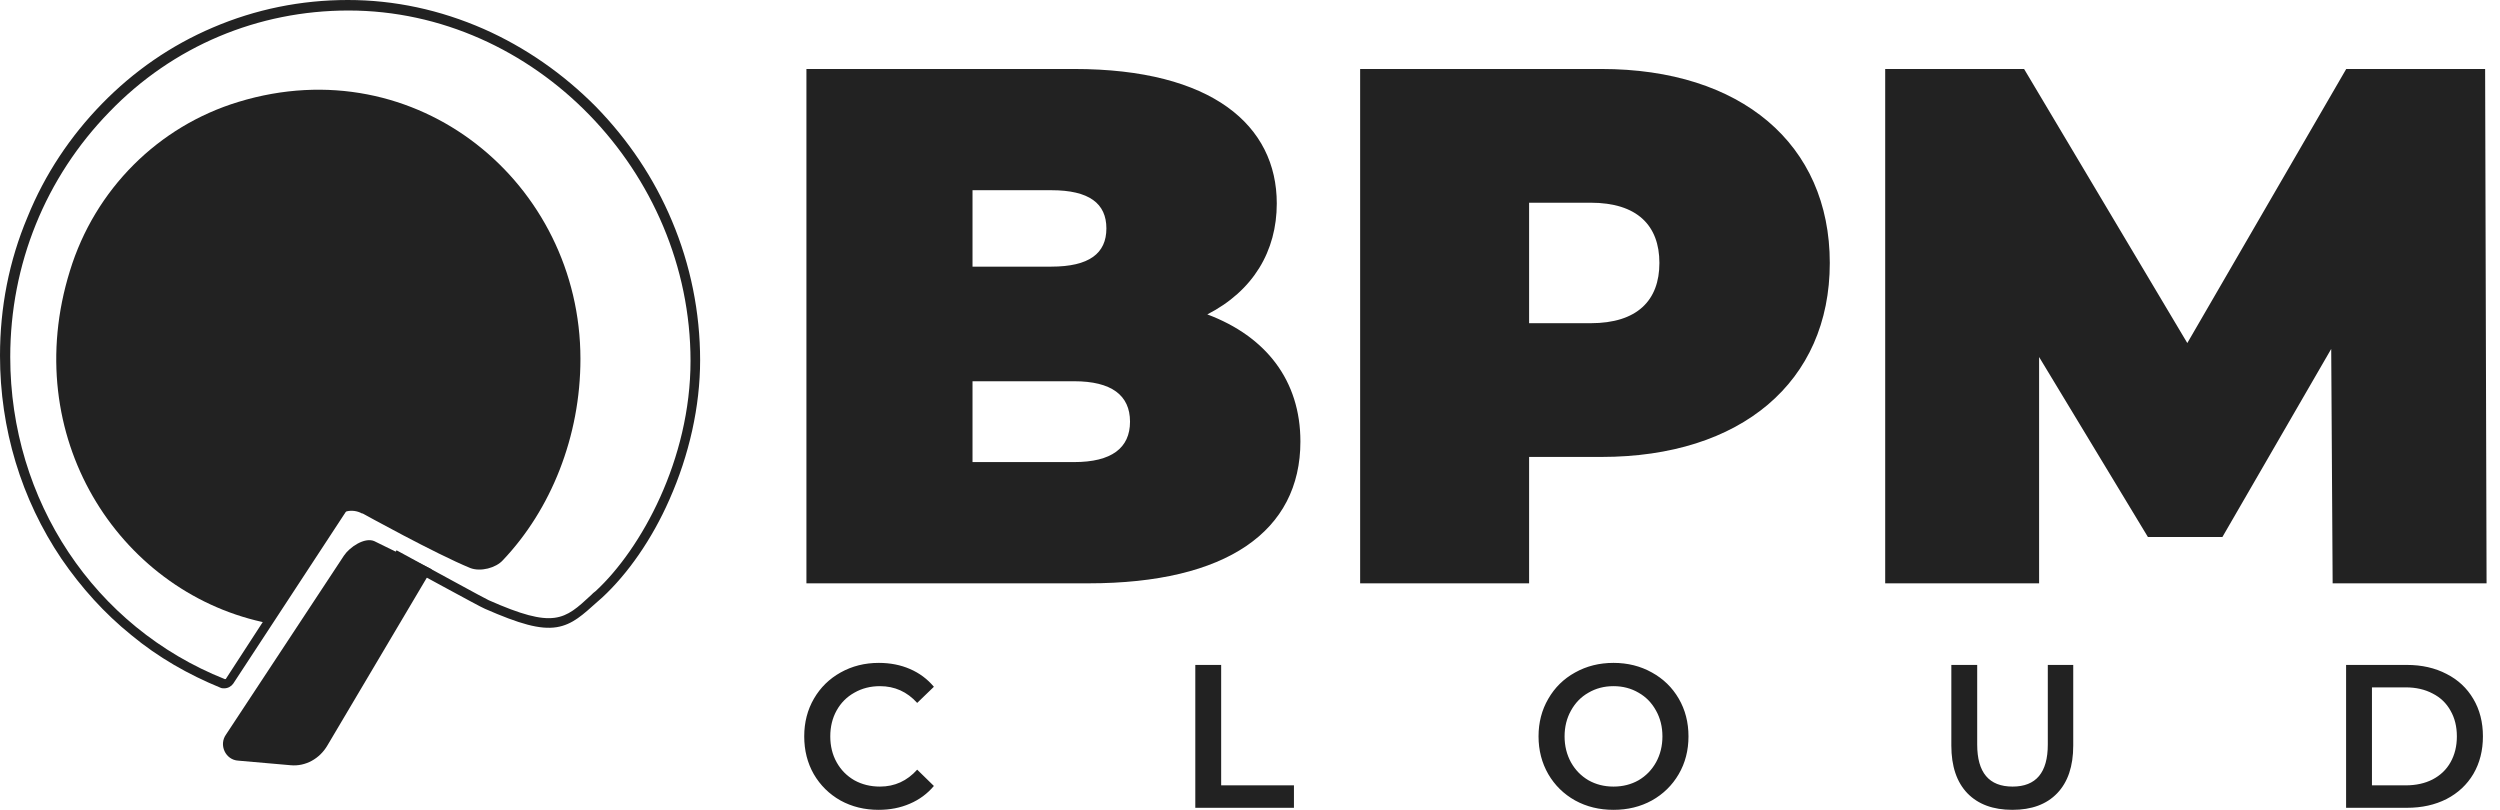
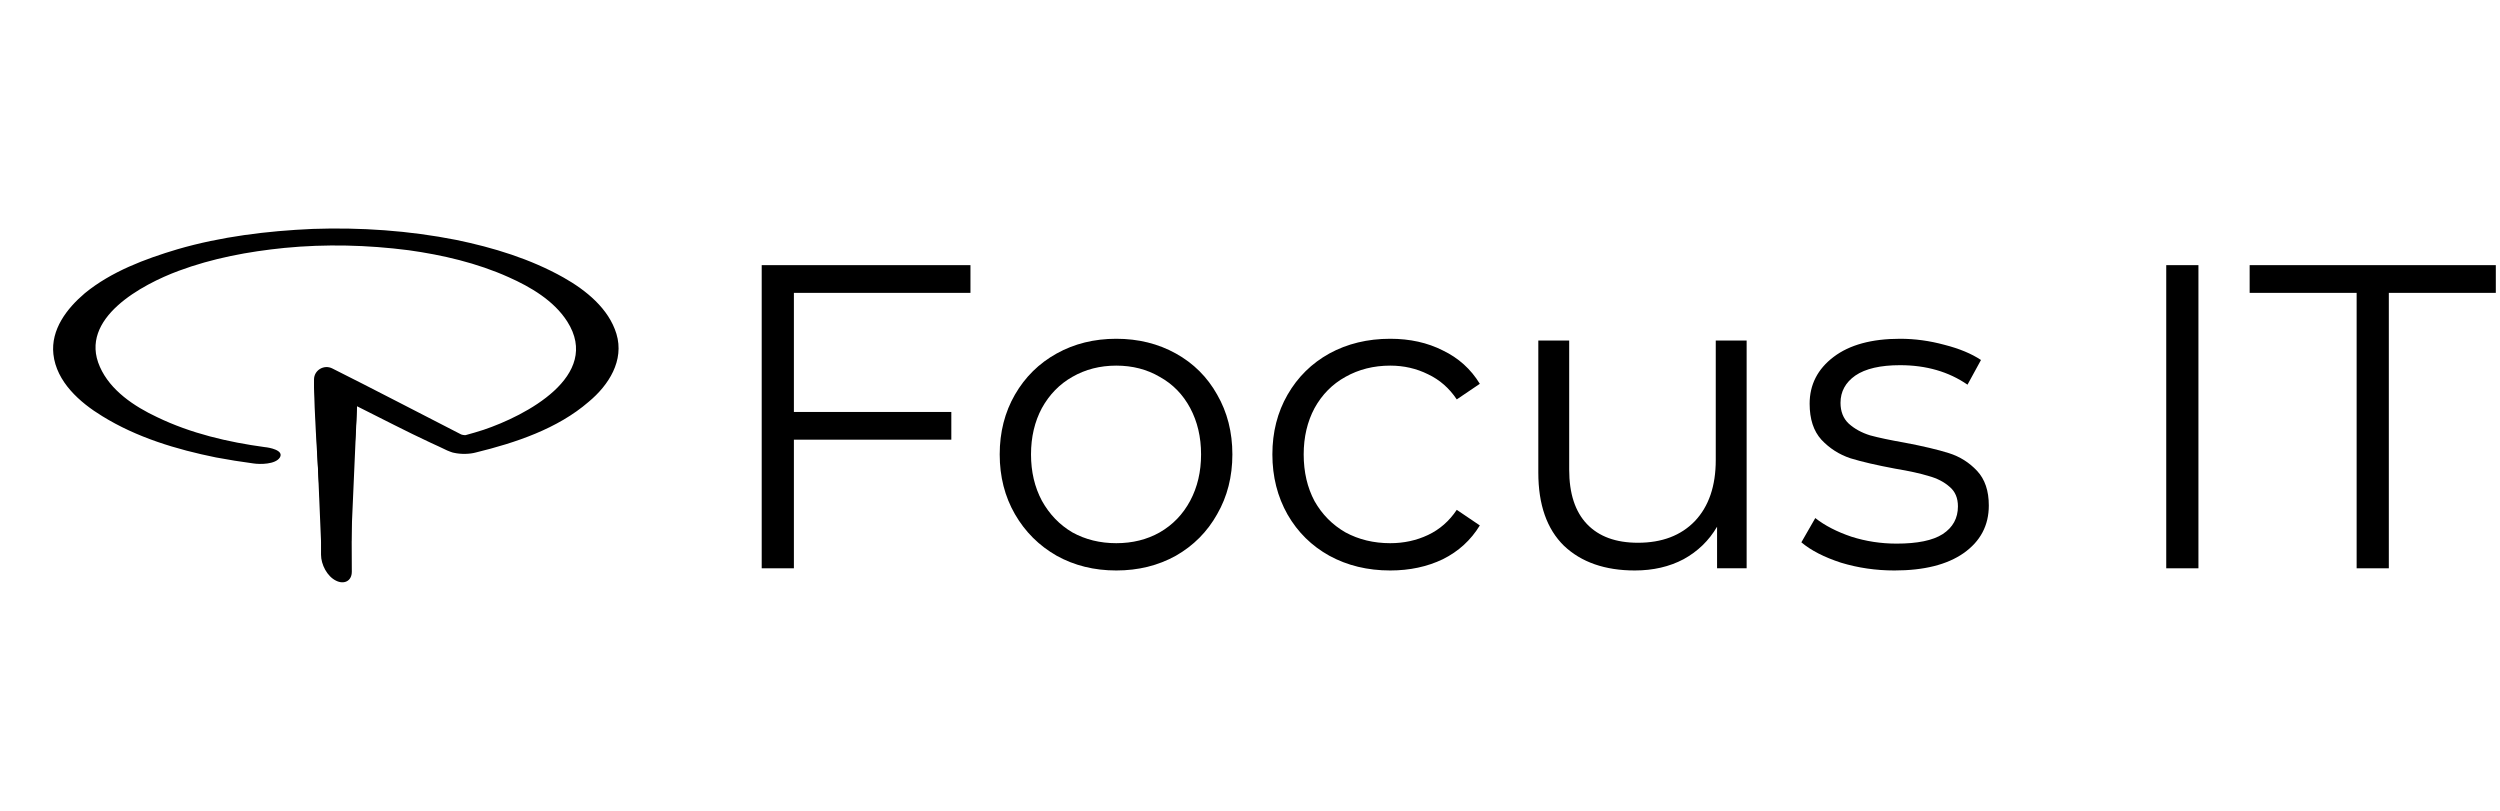
- <svg xmlns="http://www.w3.org/2000/svg" width="142" height="46" viewBox="0 0 142 46" fill="none">
-   <path d="M12.734 39.097C12.662 39.097 12.589 39.097 12.516 39.06C10.697 38.313 8.987 37.342 7.459 36.073C5.931 34.84 4.621 33.384 3.493 31.741C1.201 28.343 0 24.347 0 20.202C0 17.476 0.509 14.825 1.565 12.323C2.547 9.896 4.002 7.73 5.785 5.9C7.604 4.033 9.714 2.577 12.079 1.568C14.517 0.523 17.1 0 19.756 0C22.412 0 24.996 0.56 27.47 1.643C29.835 2.689 31.981 4.182 33.837 6.049C35.693 7.954 37.148 10.12 38.167 12.547C39.222 15.049 39.767 17.738 39.767 20.463C39.767 23.077 39.149 25.841 38.021 28.38C37.039 30.62 35.656 32.6 34.201 33.944C34.128 34.019 34.019 34.093 33.946 34.168C33.109 34.915 32.527 35.475 31.618 35.624C30.672 35.774 29.507 35.438 27.543 34.579C27.324 34.504 22.776 32.002 22.267 31.741L22.522 31.255C24.523 32.338 27.579 34.019 27.761 34.093C31.472 35.736 32.054 35.214 33.582 33.795C33.655 33.72 33.728 33.645 33.837 33.571C36.42 31.181 39.222 26.102 39.222 20.501C39.222 9.746 30.344 0.597 19.793 0.597C14.663 0.597 9.824 2.614 6.222 6.348C2.583 10.082 0.582 15.012 0.582 20.277C0.582 28.417 5.348 35.624 12.771 38.574C12.807 38.574 12.844 38.574 12.844 38.537L19.902 27.671L21.794 28.343L21.612 28.865L20.12 28.343L13.244 38.836C13.135 38.985 12.953 39.097 12.734 39.097Z" fill="#222222" />
-   <path d="M18.998 29.538C19.325 29.015 20.016 28.866 20.562 29.165C20.562 29.165 20.562 29.165 20.599 29.165C20.599 29.165 24.71 31.442 26.711 32.264C27.293 32.488 28.166 32.264 28.567 31.816C31.295 28.941 32.969 24.796 32.969 20.389C32.969 10.419 23.691 2.689 13.54 5.789C8.992 7.17 5.39 10.755 3.971 15.386C1.06 24.758 6.7 33.497 14.886 35.326C15.032 35.363 15.177 35.289 15.25 35.177L18.998 29.538Z" fill="#222222" />
-   <path d="M16.52 43.466L13.537 43.205C12.809 43.167 12.409 42.309 12.845 41.711L19.54 31.554C19.867 31.069 20.704 30.509 21.25 30.732L24.524 32.338L18.594 42.346C18.157 43.093 17.357 43.541 16.52 43.466Z" fill="#222222" />
-   <path d="M68.576 17.858C71.179 16.522 72.521 14.268 72.521 11.556C72.521 7.132 68.861 3.918 61.013 3.918H45.805V33.133H61.826C69.674 33.133 73.863 30.169 73.863 25.078C73.863 21.614 71.911 19.11 68.576 17.858ZM59.712 10.804C61.867 10.804 62.843 11.556 62.843 12.975C62.843 14.393 61.867 15.145 59.712 15.145H55.239V10.804H59.712ZM61.013 26.246H55.239V21.655H61.013C63.128 21.655 64.185 22.448 64.185 23.951C64.185 25.453 63.128 26.246 61.013 26.246ZM90.96 3.918H77.256V33.133H86.853V25.954H90.96C98.889 25.954 103.932 21.697 103.932 14.936C103.932 8.175 98.889 3.918 90.96 3.918ZM90.35 18.358H86.853V11.514H90.35C92.993 11.514 94.254 12.808 94.254 14.936C94.254 17.064 92.993 18.358 90.35 18.358ZM141.237 33.133L141.155 3.918H133.266L124.239 19.485L114.968 3.918H107.079V33.133H115.821V20.278L122.002 30.503H126.232L132.413 19.819L132.494 33.133H141.237Z" fill="#222222" />
-   <path d="M49.904 45.999C49.106 45.999 48.383 45.822 47.736 45.466C47.096 45.103 46.591 44.604 46.222 43.971C45.861 43.337 45.68 42.622 45.68 41.826C45.68 41.03 45.864 40.315 46.233 39.681C46.602 39.047 47.107 38.553 47.747 38.197C48.395 37.834 49.118 37.652 49.916 37.652C50.563 37.652 51.154 37.768 51.689 38C52.224 38.232 52.675 38.568 53.045 39.009L52.096 39.925C51.523 39.291 50.819 38.974 49.983 38.974C49.441 38.974 48.956 39.098 48.526 39.345C48.097 39.584 47.762 39.921 47.521 40.353C47.28 40.786 47.16 41.277 47.16 41.826C47.16 42.375 47.28 42.865 47.521 43.298C47.762 43.731 48.097 44.071 48.526 44.319C48.956 44.558 49.441 44.678 49.983 44.678C50.819 44.678 51.523 44.357 52.096 43.716L53.045 44.643C52.675 45.083 52.22 45.42 51.678 45.651C51.143 45.883 50.552 45.999 49.904 45.999ZM67.893 37.768H69.362V44.608H73.496V45.883H67.893V37.768ZM91.647 45.999C90.841 45.999 90.115 45.822 89.467 45.466C88.819 45.103 88.311 44.604 87.942 43.971C87.573 43.329 87.389 42.614 87.389 41.826C87.389 41.038 87.573 40.326 87.942 39.693C88.311 39.051 88.819 38.553 89.467 38.197C90.115 37.834 90.841 37.652 91.647 37.652C92.453 37.652 93.179 37.834 93.827 38.197C94.475 38.553 94.983 39.047 95.352 39.681C95.721 40.315 95.906 41.03 95.906 41.826C95.906 42.622 95.721 43.337 95.352 43.971C94.983 44.604 94.475 45.103 93.827 45.466C93.179 45.822 92.453 45.999 91.647 45.999ZM91.647 44.678C92.174 44.678 92.648 44.558 93.07 44.319C93.493 44.071 93.823 43.731 94.064 43.298C94.305 42.858 94.426 42.367 94.426 41.826C94.426 41.285 94.305 40.798 94.064 40.365C93.823 39.925 93.493 39.584 93.07 39.345C92.648 39.098 92.174 38.974 91.647 38.974C91.12 38.974 90.646 39.098 90.224 39.345C89.802 39.584 89.471 39.925 89.23 40.365C88.989 40.798 88.868 41.285 88.868 41.826C88.868 42.367 88.989 42.858 89.23 43.298C89.471 43.731 89.802 44.071 90.224 44.319C90.646 44.558 91.12 44.678 91.647 44.678ZM114.304 45.999C113.212 45.999 112.361 45.687 111.751 45.06C111.141 44.426 110.836 43.523 110.836 42.348V37.768H112.305V42.29C112.305 43.882 112.975 44.678 114.315 44.678C115.648 44.678 116.315 43.882 116.315 42.29V37.768H117.76V42.348C117.76 43.523 117.455 44.426 116.845 45.06C116.243 45.687 115.395 45.999 114.304 45.999ZM133.258 37.768H136.715C137.559 37.768 138.308 37.938 138.963 38.279C139.618 38.611 140.126 39.086 140.488 39.704C140.849 40.315 141.03 41.022 141.03 41.826C141.03 42.63 140.849 43.341 140.488 43.959C140.126 44.57 139.618 45.045 138.963 45.385C138.308 45.717 137.559 45.883 136.715 45.883H133.258V37.768ZM136.647 44.608C137.227 44.608 137.736 44.496 138.172 44.272C138.616 44.04 138.955 43.716 139.189 43.298C139.43 42.873 139.55 42.382 139.55 41.826C139.55 41.27 139.43 40.782 139.189 40.365C138.955 39.94 138.616 39.615 138.172 39.391C137.736 39.16 137.227 39.043 136.647 39.043H134.727V44.608H136.647Z" fill="#222222" />
+ <svg xmlns="http://www.w3.org/2000/svg" width="185" height="60" viewBox="0 0 185 60" fill="none">
+   <path d="M58.748 21.672V30.485H70.398V32.536H58.748V42.054H56.366V19.621H71.814V21.672H58.748Z" fill="black" />
+   <path d="M82.603 42.215C80.973 42.215 79.503 41.852 78.194 41.125C76.885 40.377 75.856 39.352 75.105 38.048C74.354 36.745 73.978 35.271 73.978 33.626C73.978 31.981 74.354 30.506 75.105 29.203C75.856 27.9 76.885 26.885 78.194 26.159C79.503 25.432 80.973 25.069 82.603 25.069C84.234 25.069 85.704 25.432 87.013 26.159C88.321 26.885 89.34 27.9 90.07 29.203C90.821 30.506 91.196 31.981 91.196 33.626C91.196 35.271 90.821 36.745 90.07 38.048C89.34 39.352 88.321 40.377 87.013 41.125C85.704 41.852 84.234 42.215 82.603 42.215ZM82.603 40.196C83.805 40.196 84.878 39.929 85.822 39.395C86.787 38.839 87.538 38.059 88.075 37.055C88.611 36.051 88.879 34.908 88.879 33.626C88.879 32.344 88.611 31.201 88.075 30.197C87.538 29.192 86.787 28.423 85.822 27.889C84.878 27.334 83.805 27.056 82.603 27.056C81.402 27.056 80.318 27.334 79.353 27.889C78.409 28.423 77.658 29.192 77.1 30.197C76.564 31.201 76.295 32.344 76.295 33.626C76.295 34.908 76.564 36.051 77.1 37.055C77.658 38.059 78.409 38.839 79.353 39.395C80.318 39.929 81.402 40.196 82.603 40.196Z" fill="black" />
+   <path d="M102.877 42.215C101.204 42.215 99.702 41.852 98.372 41.125C97.063 40.399 96.033 39.384 95.282 38.081C94.531 36.756 94.156 35.271 94.156 33.626C94.156 31.981 94.531 30.506 95.282 29.203C96.033 27.9 97.063 26.885 98.372 26.159C99.702 25.432 101.204 25.069 102.877 25.069C104.336 25.069 105.634 25.357 106.772 25.934C107.93 26.49 108.842 27.312 109.507 28.402L107.801 29.556C107.244 28.722 106.536 28.103 105.677 27.697C104.819 27.27 103.886 27.056 102.877 27.056C101.654 27.056 100.549 27.334 99.562 27.889C98.597 28.423 97.835 29.192 97.278 30.197C96.741 31.201 96.473 32.344 96.473 33.626C96.473 34.929 96.741 36.083 97.278 37.087C97.835 38.07 98.597 38.839 99.562 39.395C100.549 39.929 101.654 40.196 102.877 40.196C103.886 40.196 104.819 39.993 105.677 39.587C106.536 39.181 107.244 38.561 107.801 37.728L109.507 38.882C108.842 39.971 107.93 40.805 106.772 41.382C105.613 41.937 104.315 42.215 102.877 42.215Z" fill="black" />
+   <path d="M129.251 25.197V42.054H127.063V38.978C126.462 40.003 125.636 40.805 124.584 41.382C123.533 41.937 122.332 42.215 120.98 42.215C118.77 42.215 117.021 41.606 115.734 40.388C114.468 39.149 113.835 37.343 113.835 34.972V25.197H116.12V34.748C116.12 36.521 116.56 37.867 117.44 38.786C118.319 39.704 119.574 40.164 121.205 40.164C122.986 40.164 124.391 39.63 125.421 38.561C126.451 37.472 126.966 35.965 126.966 34.042V25.197H129.251Z" fill="black" />
+   <path d="M140.189 42.215C138.815 42.215 137.496 42.023 136.23 41.638C134.986 41.232 134.009 40.73 133.301 40.132L134.331 38.337C135.039 38.892 135.93 39.352 137.002 39.715C138.075 40.057 139.191 40.228 140.349 40.228C141.894 40.228 143.031 39.993 143.761 39.523C144.512 39.031 144.887 38.348 144.887 37.472C144.887 36.852 144.684 36.371 144.276 36.029C143.868 35.666 143.353 35.399 142.731 35.228C142.109 35.036 141.283 34.854 140.253 34.683C138.88 34.427 137.775 34.171 136.938 33.914C136.101 33.636 135.383 33.177 134.782 32.536C134.202 31.895 133.913 31.009 133.913 29.876C133.913 28.466 134.503 27.312 135.683 26.415C136.863 25.517 138.504 25.069 140.607 25.069C141.701 25.069 142.795 25.218 143.89 25.517C144.984 25.795 145.885 26.169 146.593 26.639L145.595 28.466C144.201 27.505 142.538 27.024 140.607 27.024C139.148 27.024 138.043 27.28 137.292 27.793C136.563 28.306 136.198 28.979 136.198 29.812C136.198 30.453 136.402 30.966 136.809 31.35C137.238 31.735 137.764 32.023 138.386 32.216C139.009 32.387 139.867 32.568 140.961 32.761C142.313 33.017 143.396 33.273 144.212 33.53C145.027 33.786 145.724 34.224 146.303 34.844C146.883 35.463 147.172 36.318 147.172 37.407C147.172 38.882 146.55 40.057 145.306 40.933C144.083 41.787 142.377 42.215 140.189 42.215Z" fill="black" />
+   <path d="M160.302 19.621H162.684V42.054H160.302V19.621Z" fill="black" />
+   <path d="M174.391 21.672H166.474V19.621H184.69V21.672H176.773V42.054H174.391V21.672Z" fill="black" />
+   <path d="M45.616 24.705C45.047 22.832 43.364 21.476 41.705 20.539C39.254 19.158 36.506 18.32 33.758 17.753C30.267 17.063 26.678 16.816 23.137 16.94C19.771 17.088 16.354 17.507 13.136 18.444C10.735 19.158 8.234 20.095 6.278 21.698C4.942 22.832 3.753 24.385 3.951 26.209C4.174 28.255 5.907 29.784 7.566 30.794C10.116 32.372 13.062 33.26 15.983 33.851C16.899 34.024 17.84 34.172 18.756 34.295C19.251 34.369 20.39 34.369 20.711 33.851C21.033 33.309 19.894 33.112 19.597 33.087C16.874 32.717 14.126 32.076 11.626 30.868C9.942 30.079 8.16 28.896 7.392 27.146C5.783 23.547 10.561 21.032 13.21 20.046C15.735 19.109 18.36 18.616 21.058 18.345C24.103 18.049 27.173 18.123 30.243 18.517C32.718 18.863 35.293 19.454 37.645 20.514C39.254 21.229 40.987 22.24 41.977 23.793C44.552 27.836 38.858 30.77 35.788 31.805C35.343 31.953 34.897 32.076 34.451 32.2C34.426 32.2 34.402 32.2 34.377 32.2C34.303 32.2 34.204 32.175 34.129 32.15C32.198 31.164 27.074 28.502 24.598 27.269C23.979 26.949 23.237 27.392 23.237 28.083C23.237 28.28 23.237 28.477 23.237 28.674C23.311 32.224 23.88 39.522 23.88 39.965C23.88 40.212 25.811 40.236 25.811 39.965C25.836 37.475 26.356 32.619 26.405 30.055C28.237 30.967 30.069 31.928 31.877 32.767C32.297 32.964 32.694 33.136 33.09 33.334C33.139 33.358 33.511 33.506 33.585 33.506C34.129 33.63 34.773 33.605 35.219 33.482C38.14 32.767 41.259 31.731 43.562 29.734C45.047 28.502 46.211 26.677 45.616 24.705Z" fill="black" />
+   <path d="M26.479 28.748L23.261 28.255L23.756 40.064C23.756 40.163 24.251 40.212 24.87 40.212C25.489 40.212 25.984 40.138 25.984 40.039L26.479 28.748Z" fill="black" />
+   <path d="M26.009 30.868C26.009 34.27 26.009 38.905 26.034 42.307C26.034 42.997 25.464 43.268 24.87 42.972C24.202 42.652 23.756 41.765 23.756 41.05C23.756 37.648 23.756 33.013 23.731 29.611C23.731 28.921 24.301 28.649 24.895 28.945C25.538 29.266 26.009 30.153 26.009 30.868Z" fill="black" />
</svg>
